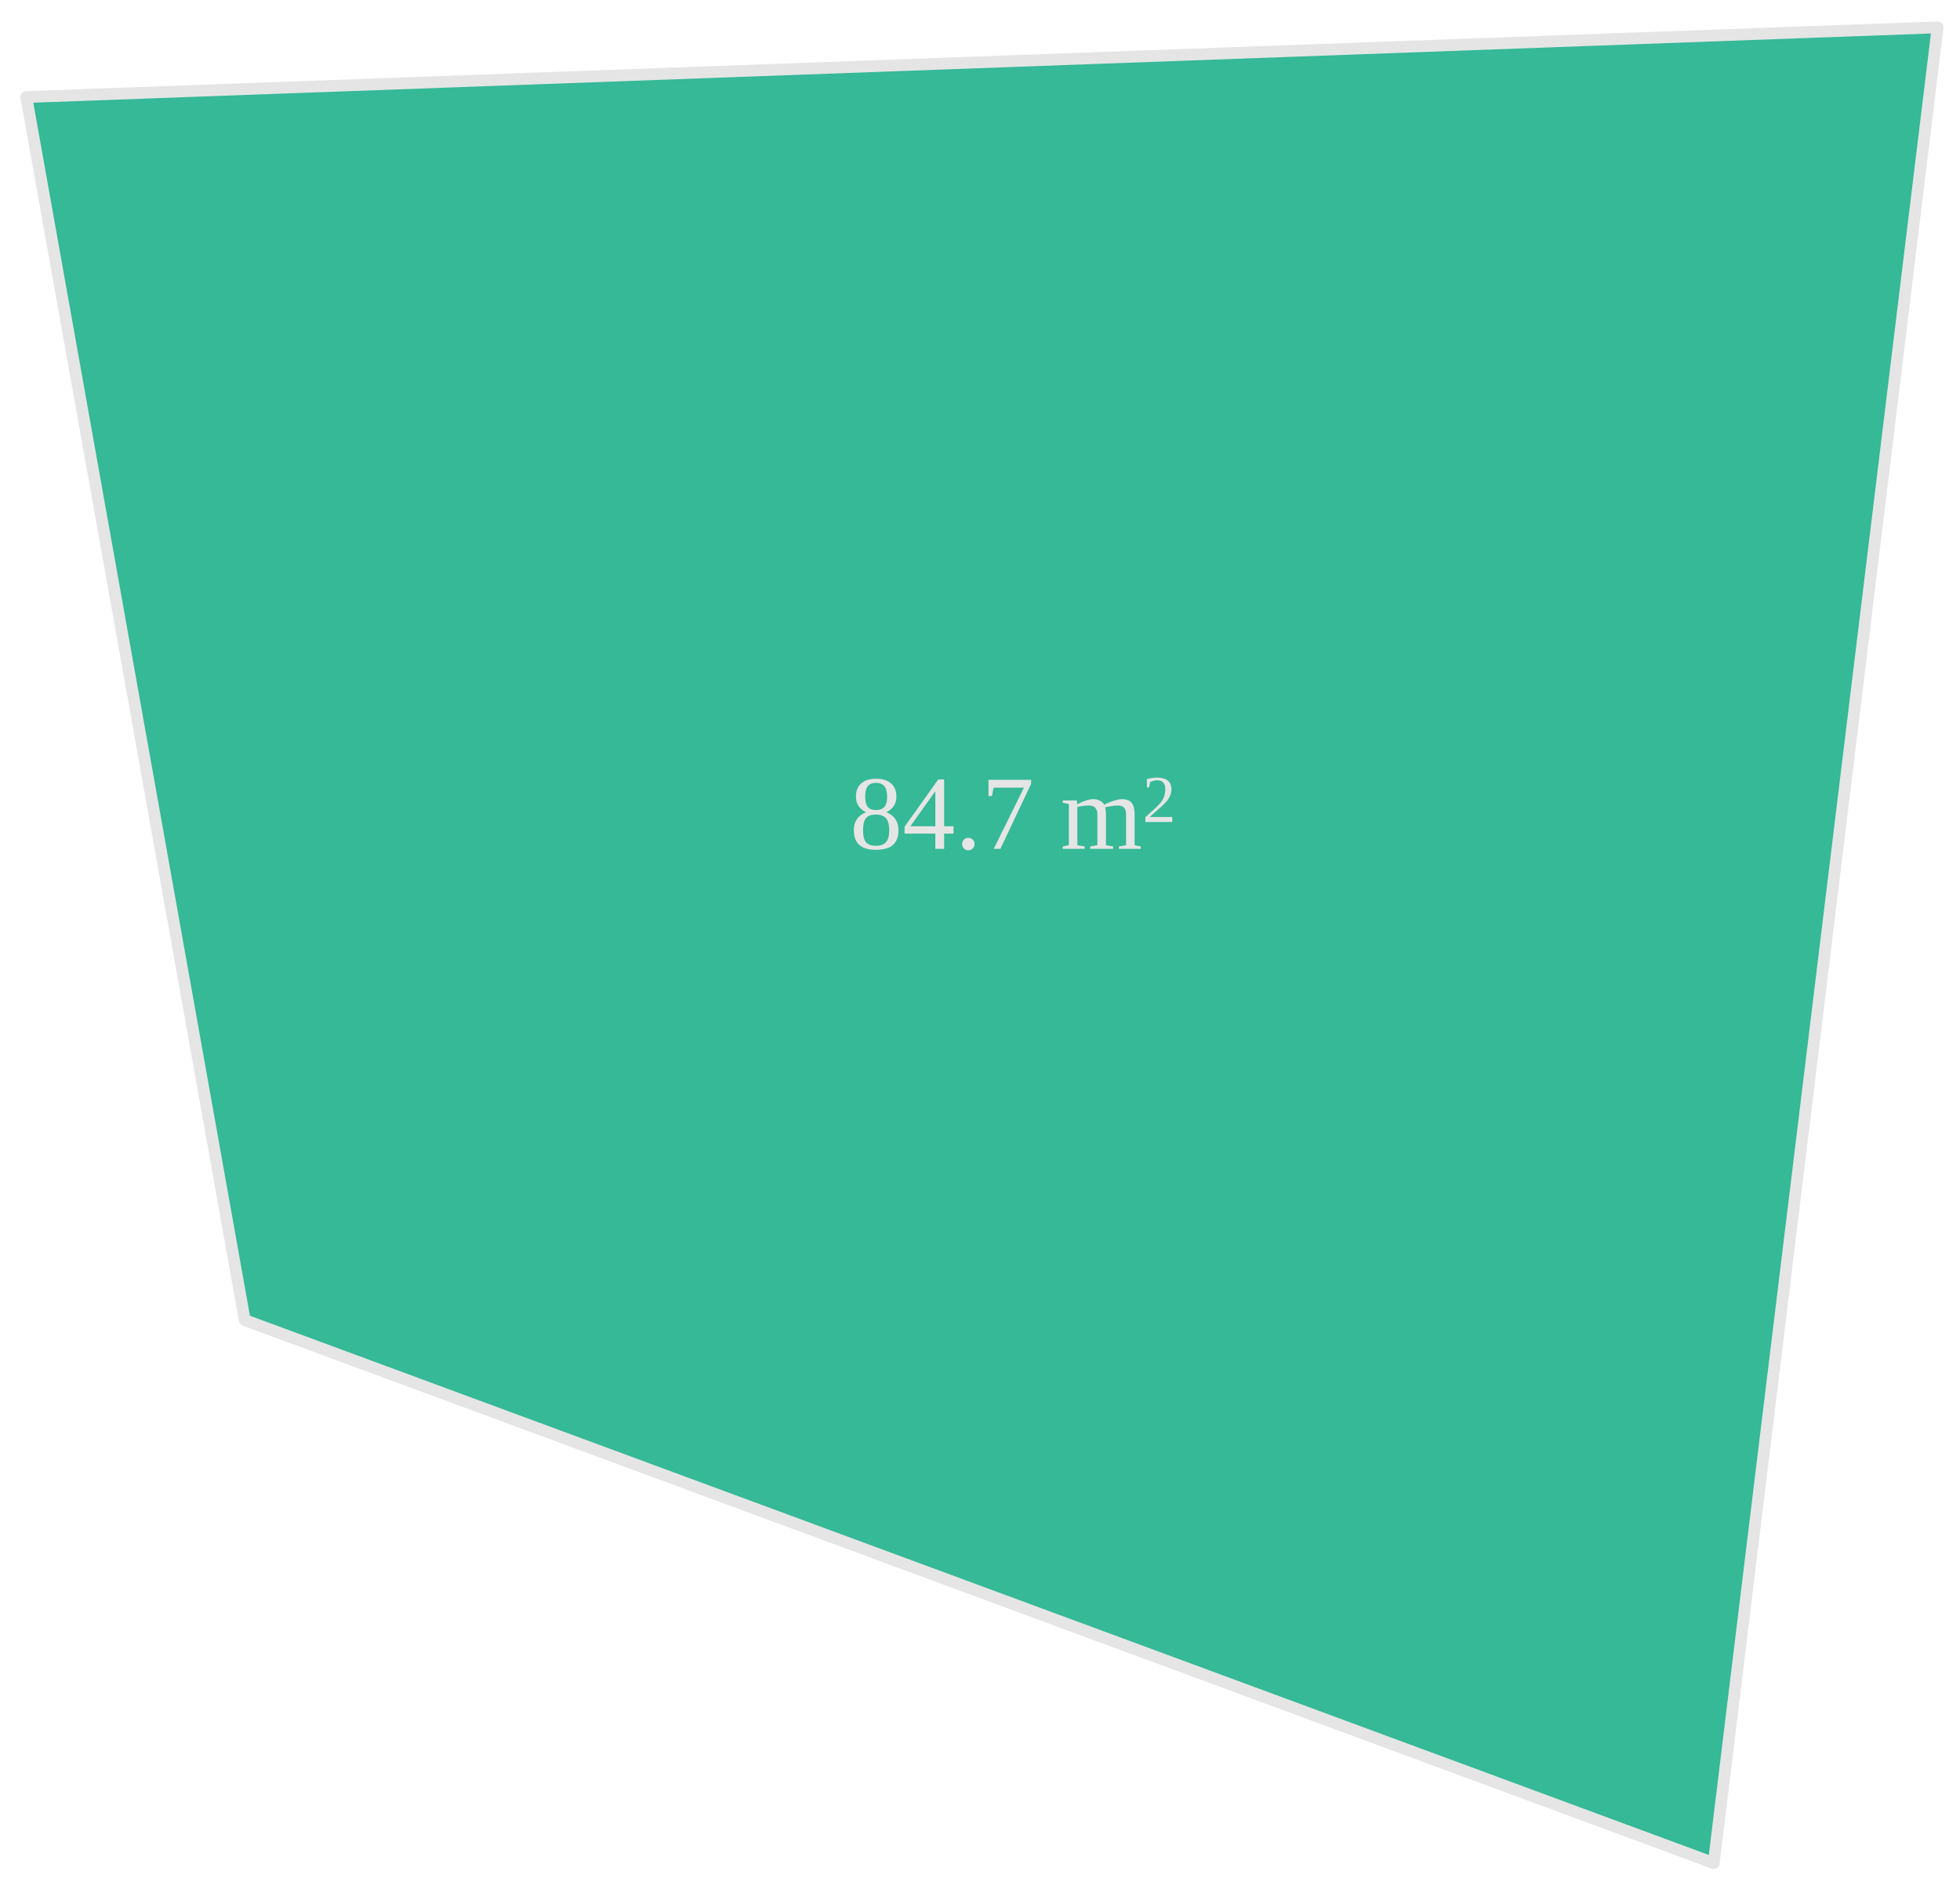
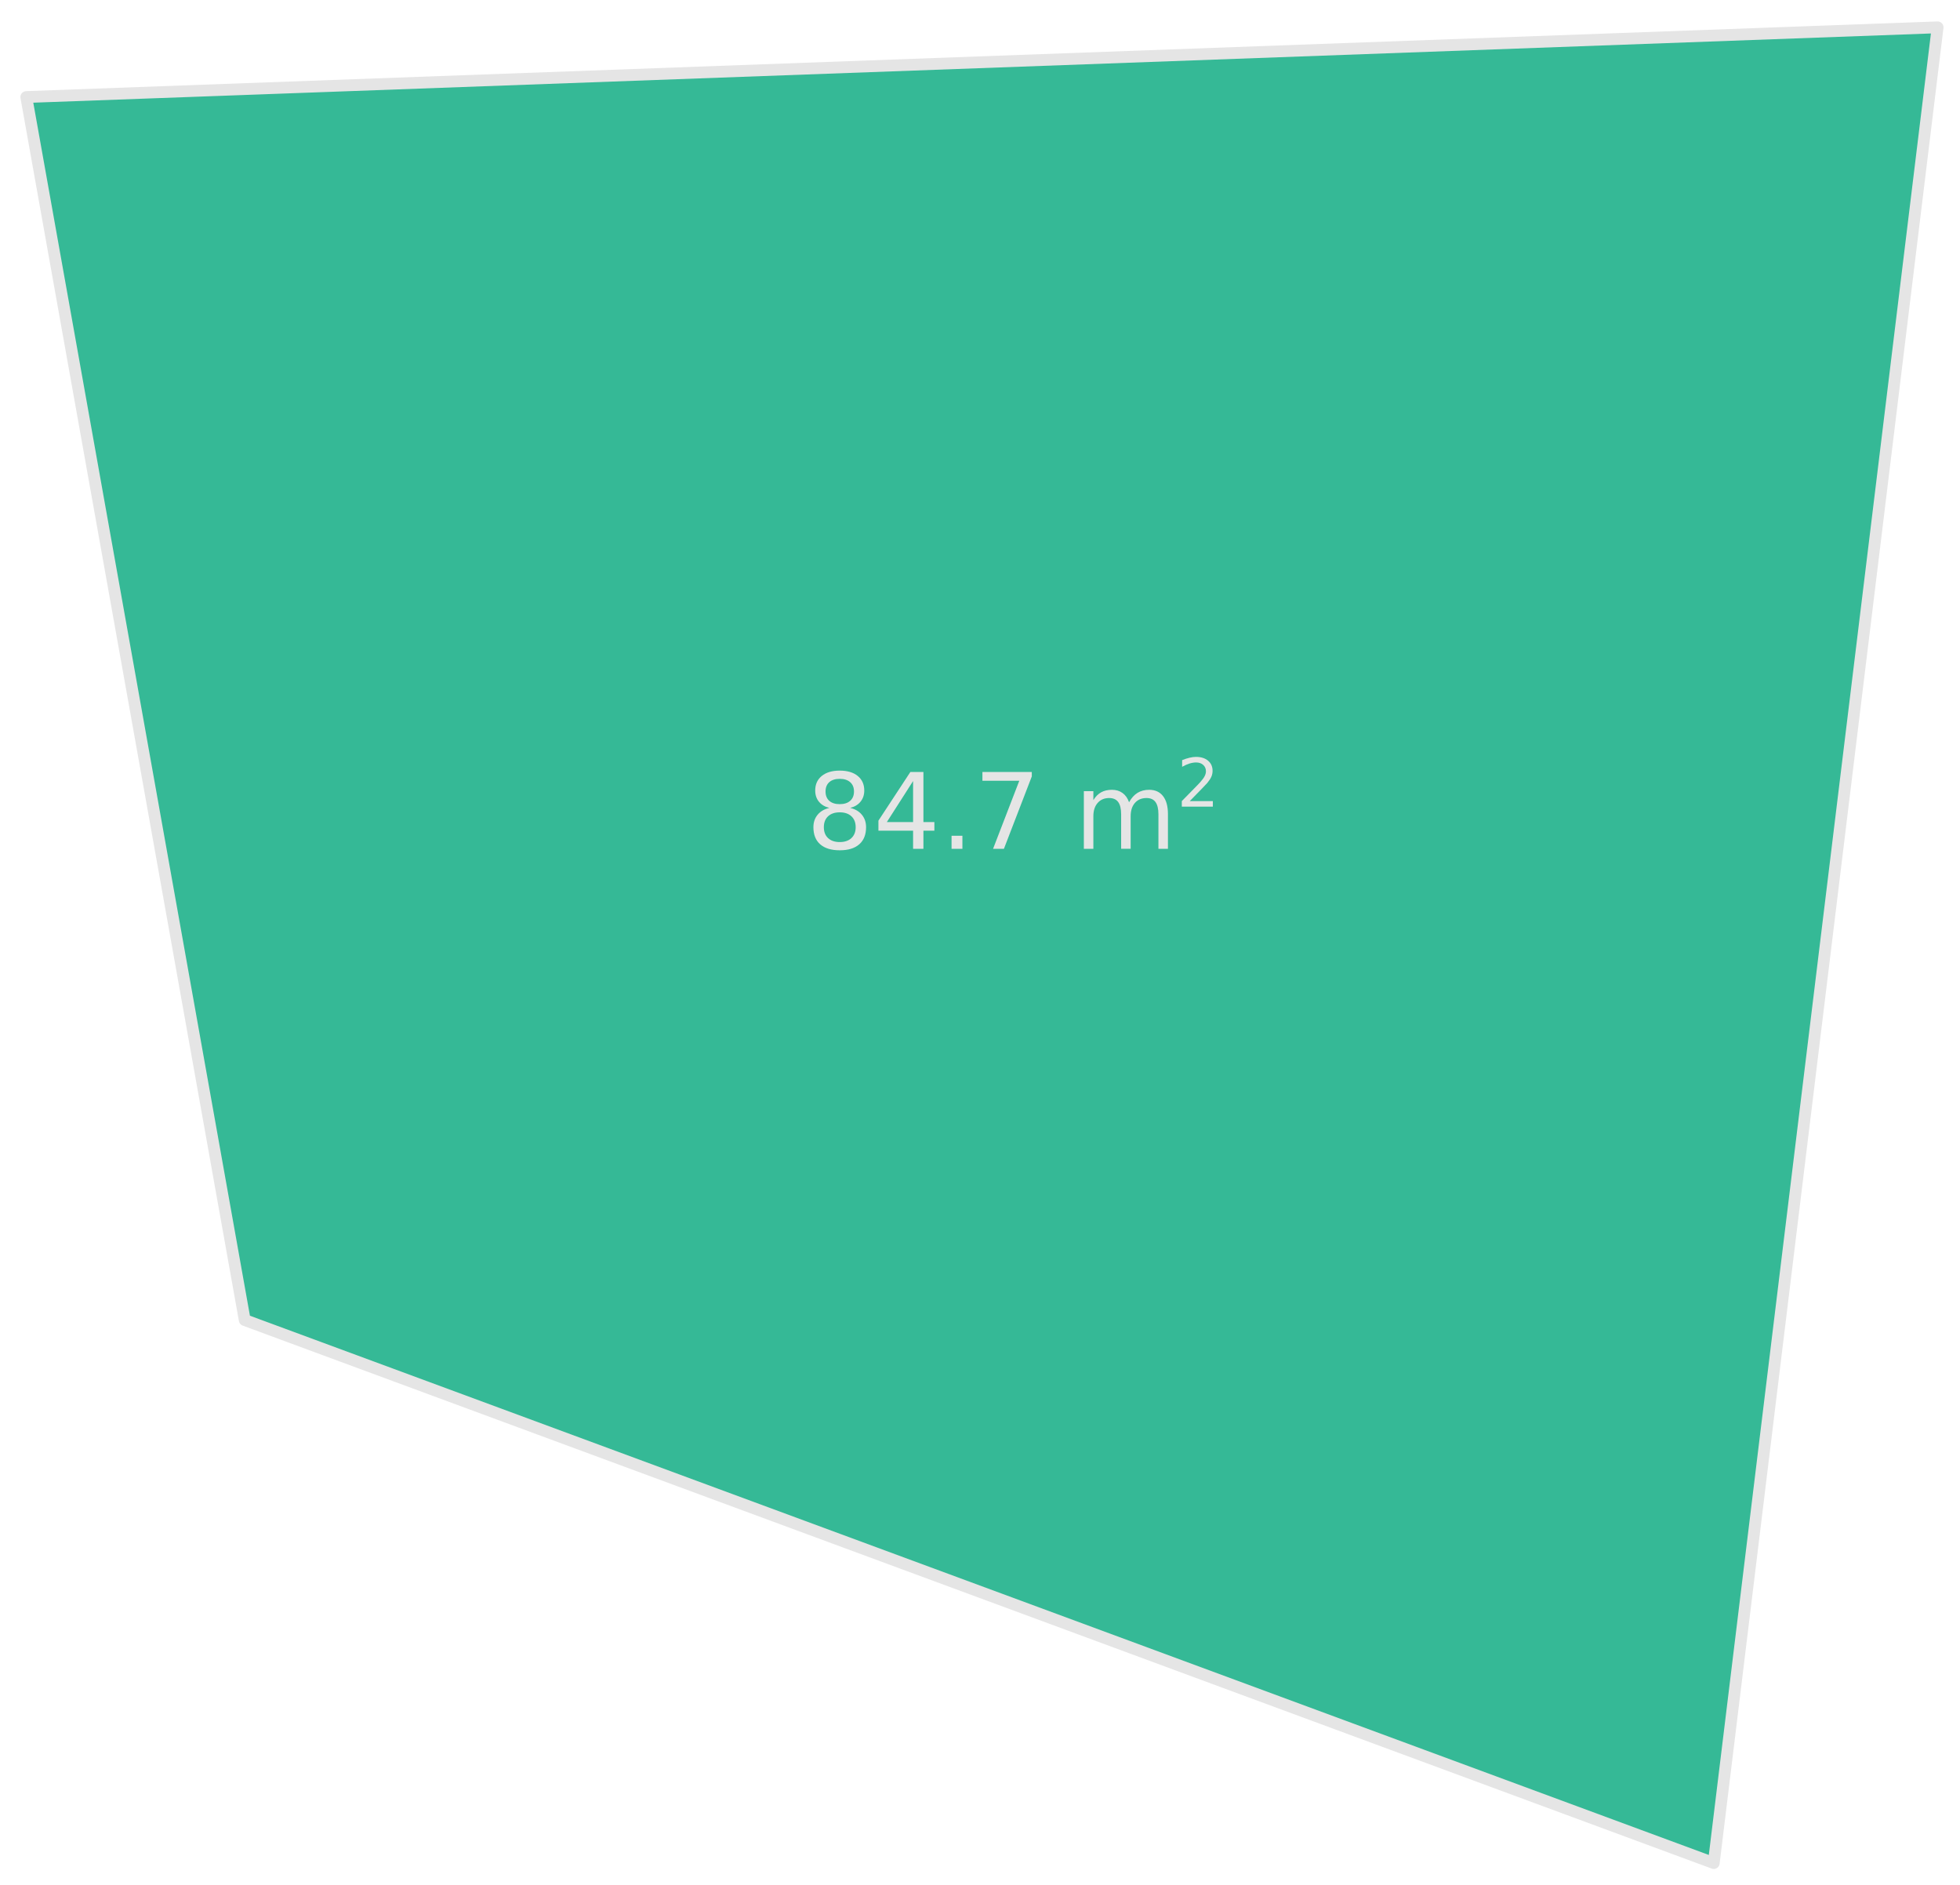
<svg xmlns="http://www.w3.org/2000/svg" width="166.357mm" height="159.917mm" version="1.1" id="svg94">
  <defs id="defs2" />
  <path id="rect1" style="fill:#35b996;stroke:#e5e5e5;stroke-width:3.78;stroke-linecap:round;stroke-linejoin:round;stroke-miterlimit:10;stroke-dasharray:none;fill-opacity:1;stroke-opacity:1" d="M 8.435,31.125 621.566,8.767 549.758,597.571 78.505,423.408 Z" />
-   <text x="324.93" y="272.249" id="text50-5" style="font-size:33.792px;stroke-width:1.152;fill:#e5e5e5;fill-opacity:1">
-     <tspan style="font-style:normal;font-weight:normal;font-size:33.792px;text-align:center;text-anchor:middle;fill:#e5e5e5;fill-opacity:1;stroke:none;stroke-width:1.152" id="tspan50-2" x="324.93" y="272.249">84.7 m<tspan style="font-size:21.504px;baseline-shift:super;stroke-width:1.152;fill:#e5e5e5;fill-opacity:1" id="tspan49-5">2</tspan>
-     </tspan>
-   </text>
+   <g id="text50-5" style="font-size:33.792px;fill:#e5e5e5;stroke-width:1.152" aria-label="84.7 m2">
+     <path style="text-align:center;text-anchor:middle" d="m 269.381,260.551 q -2.376,0 -3.745,1.27 -1.353,1.27 -1.353,3.498 0,2.227 1.353,3.498 1.369,1.27 3.745,1.27 2.376,0 3.745,-1.27 1.369,-1.287 1.369,-3.498 0,-2.228 -1.369,-3.498 -1.353,-1.27 -3.745,-1.27 z m -3.333,-1.419 q -2.145,-0.528 -3.349,-1.996 -1.188,-1.468 -1.188,-3.58 0,-2.953 2.095,-4.669 2.112,-1.716 5.775,-1.716 3.679,0 5.775,1.716 2.095,1.716 2.095,4.669 0,2.112 -1.204,3.58 -1.188,1.468 -3.316,1.996 2.409,0.561 3.745,2.194 1.353,1.633 1.353,3.993 0,3.58 -2.195,5.494 -2.178,1.914 -6.253,1.914 -4.075,0 -6.27,-1.914 -2.178,-1.914 -2.178,-5.494 0,-2.36 1.353,-3.993 1.353,-1.633 3.762,-2.194 z m -1.221,-5.263 q 0,1.914 1.188,2.986 1.204,1.073 3.366,1.073 2.145,0 3.349,-1.073 1.221,-1.072 1.221,-2.986 0,-1.914 -1.221,-2.986 -1.204,-1.073 -3.349,-1.073 -2.161,0 -3.366,1.073 -1.188,1.073 -1.188,2.986 z m 28.083,-3.349 -8.415,13.15 h 8.415 z m -0.875,-2.904 h 4.191 v 16.054 h 3.514 v 2.772 h -3.514 v 5.808 h -3.316 v -5.808 h -11.121 v -3.217 z m 13.216,20.443 h 3.481 v 4.191 h -3.481 z m 9.9,-20.443 h 15.84 v 1.419 l -8.943,23.215 h -3.481 l 8.415,-21.829 h -11.83 z m 47.041,9.702 q 1.138,-2.046 2.722,-3.019 1.584,-0.974 3.729,-0.974 2.887,0 4.455,2.03 1.567,2.013 1.567,5.742 v 11.154 h -3.052 V 261.194 q 0,-2.656 -0.941,-3.943 -0.94,-1.287 -2.871,-1.287 -2.359,0 -3.729,1.567 -1.369,1.567 -1.369,4.273 v 10.444 h -3.052 V 261.194 q 0,-2.673 -0.941,-3.943 -0.941,-1.287 -2.904,-1.287 -2.326,0 -3.696,1.584 -1.369,1.567 -1.369,4.257 v 10.444 h -3.052 v -18.48 h 3.052 v 2.871 q 1.04,-1.699 2.491,-2.508 1.452,-0.808 3.448,-0.808 2.013,0 3.415,1.023 1.419,1.023 2.095,2.97 z" id="path1" />
+     <path style="font-size:21.504px;baseline-shift:super" d="m 381.665,256.947 h 7.403 v 1.785 h -9.954 v -1.785 q 1.208,-1.25 3.287,-3.35 2.09,-2.111 2.625,-2.72 1.018,-1.145 1.418,-1.932 0.409,-0.798 0.409,-1.565 0,-1.25 -0.882,-2.037 -0.872,-0.787 -2.279,-0.787 -0.998,0 -2.111,0.346 -1.103,0.346 -2.363,1.05 v -2.142 q 1.281,-0.514 2.394,-0.777 1.113,-0.263 2.037,-0.263 2.436,0 3.885,1.218 1.449,1.218 1.449,3.255 0,0.966 -0.367,1.838 -0.357,0.861 -1.313,2.037 -0.263,0.304 -1.67,1.764 -1.407,1.449 -3.969,4.064 z" id="path2" />
+   </g>
</svg>
